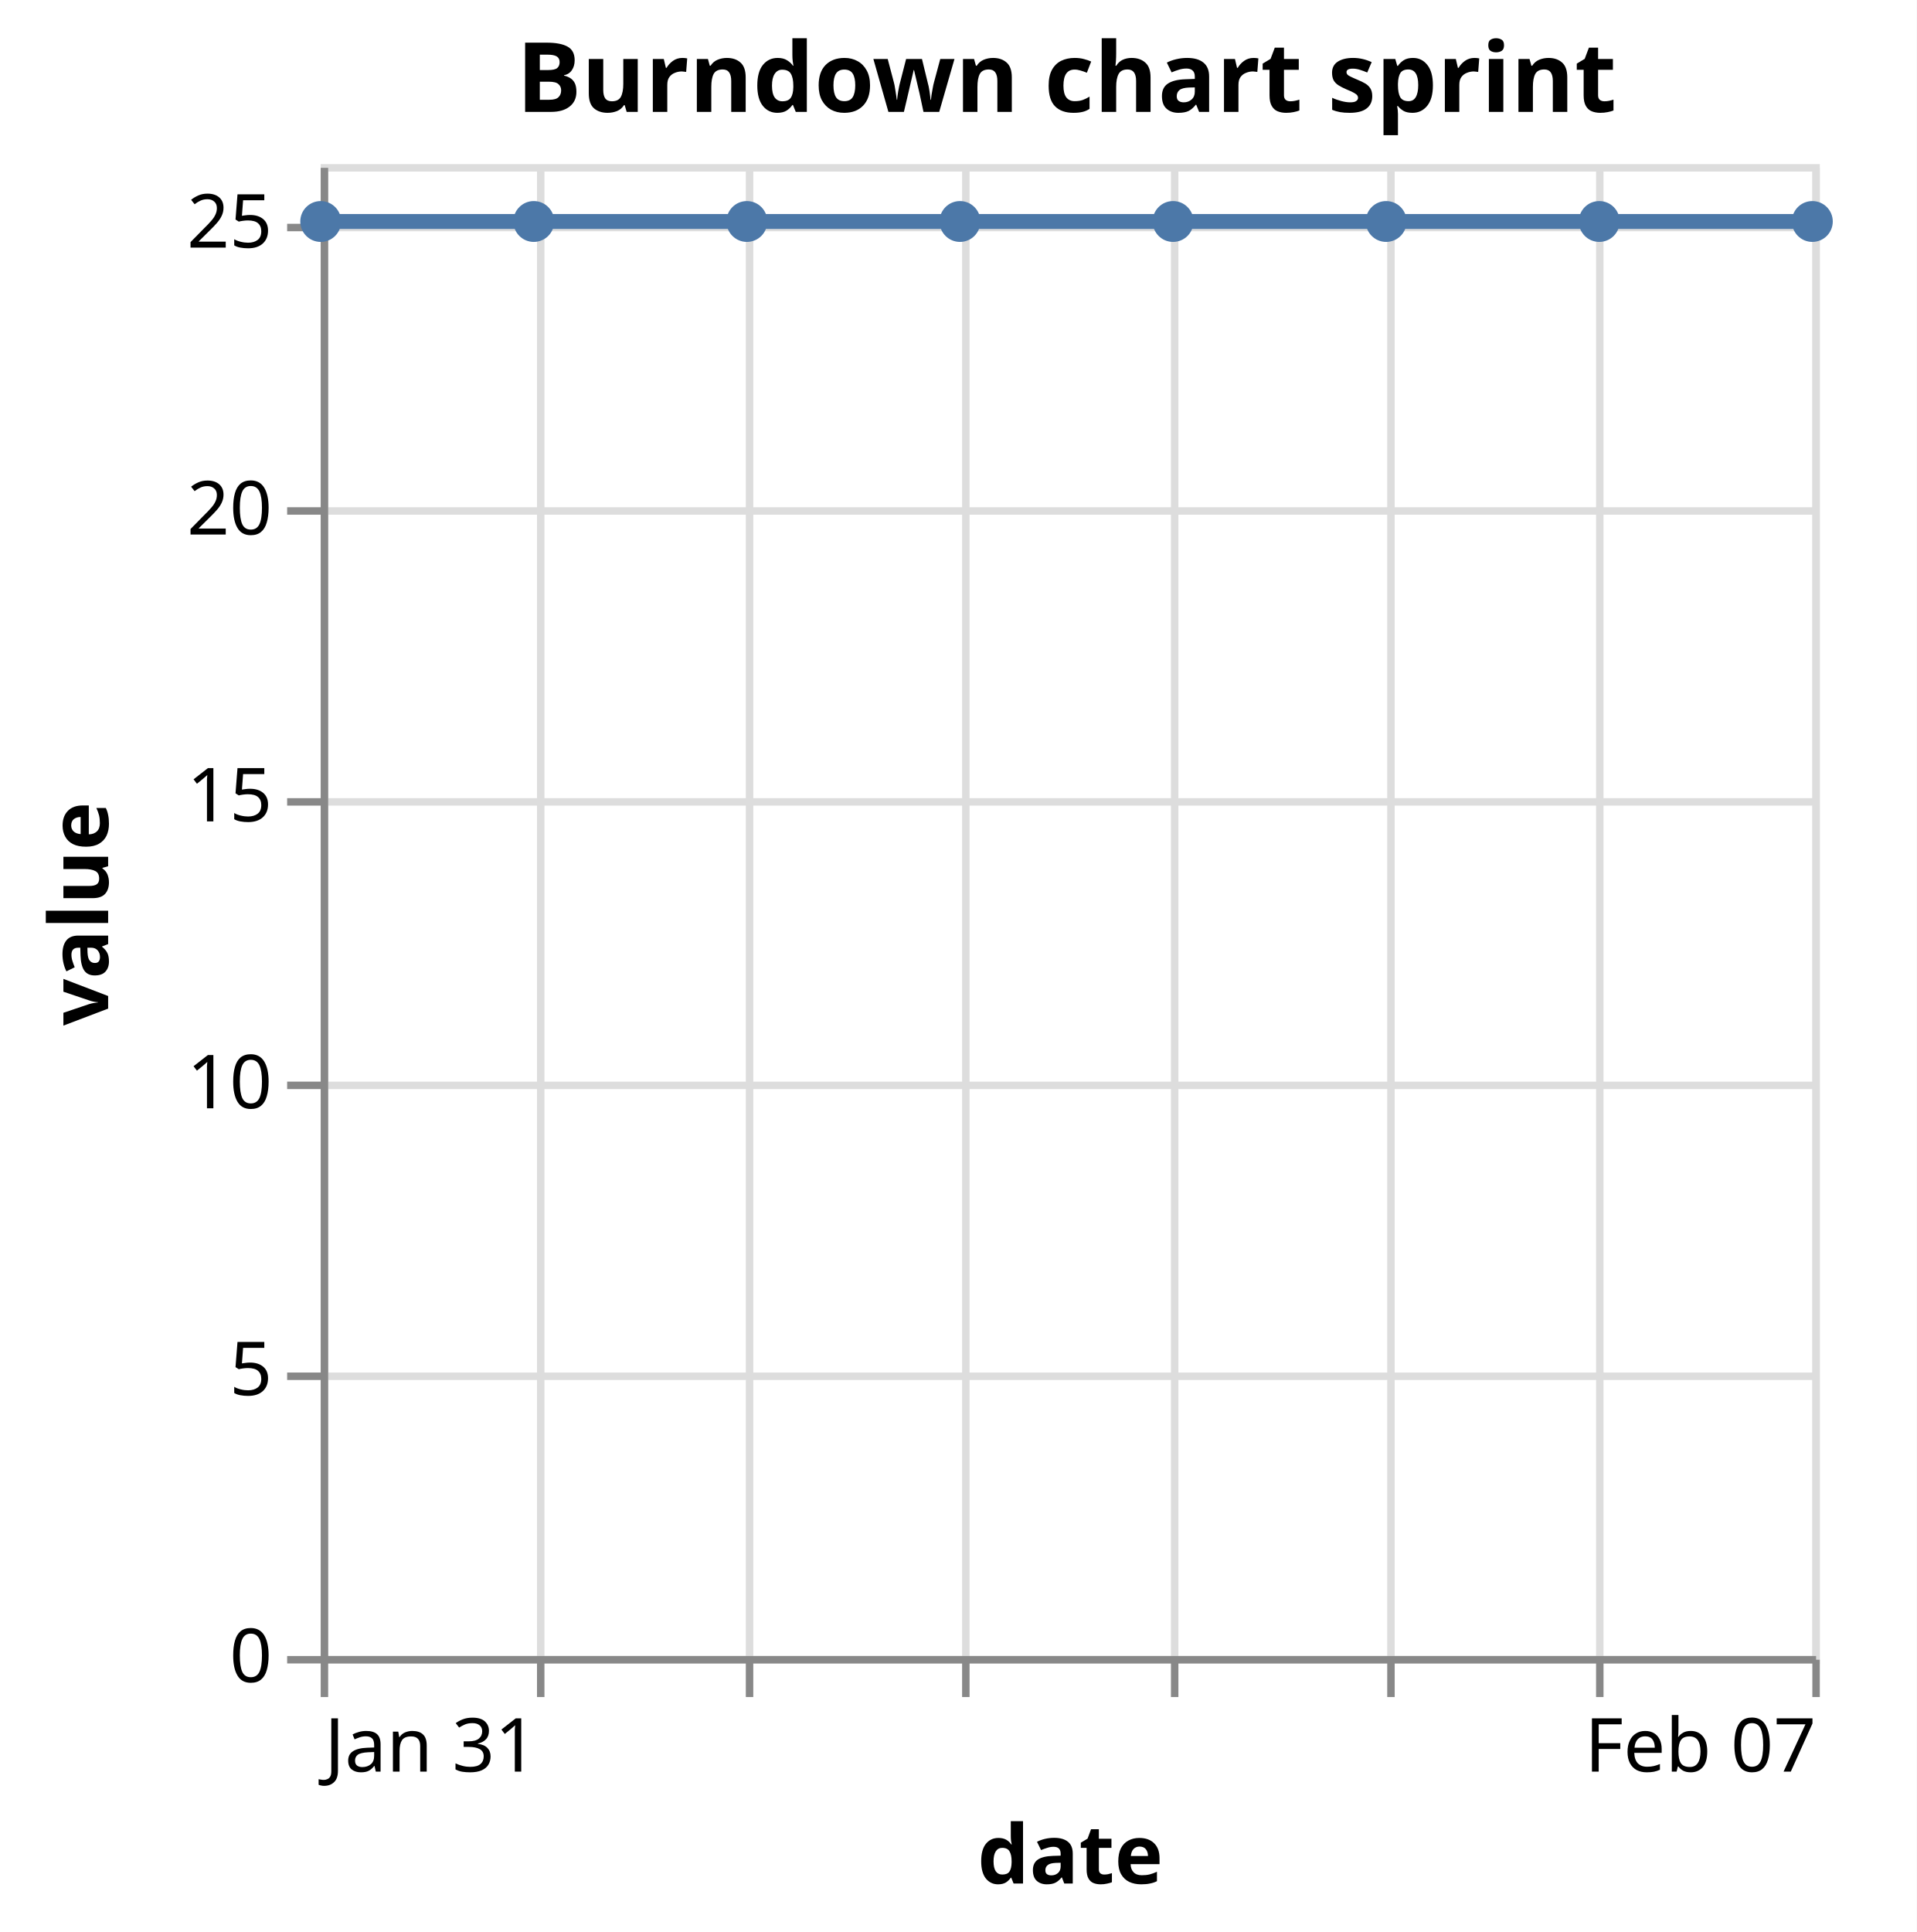
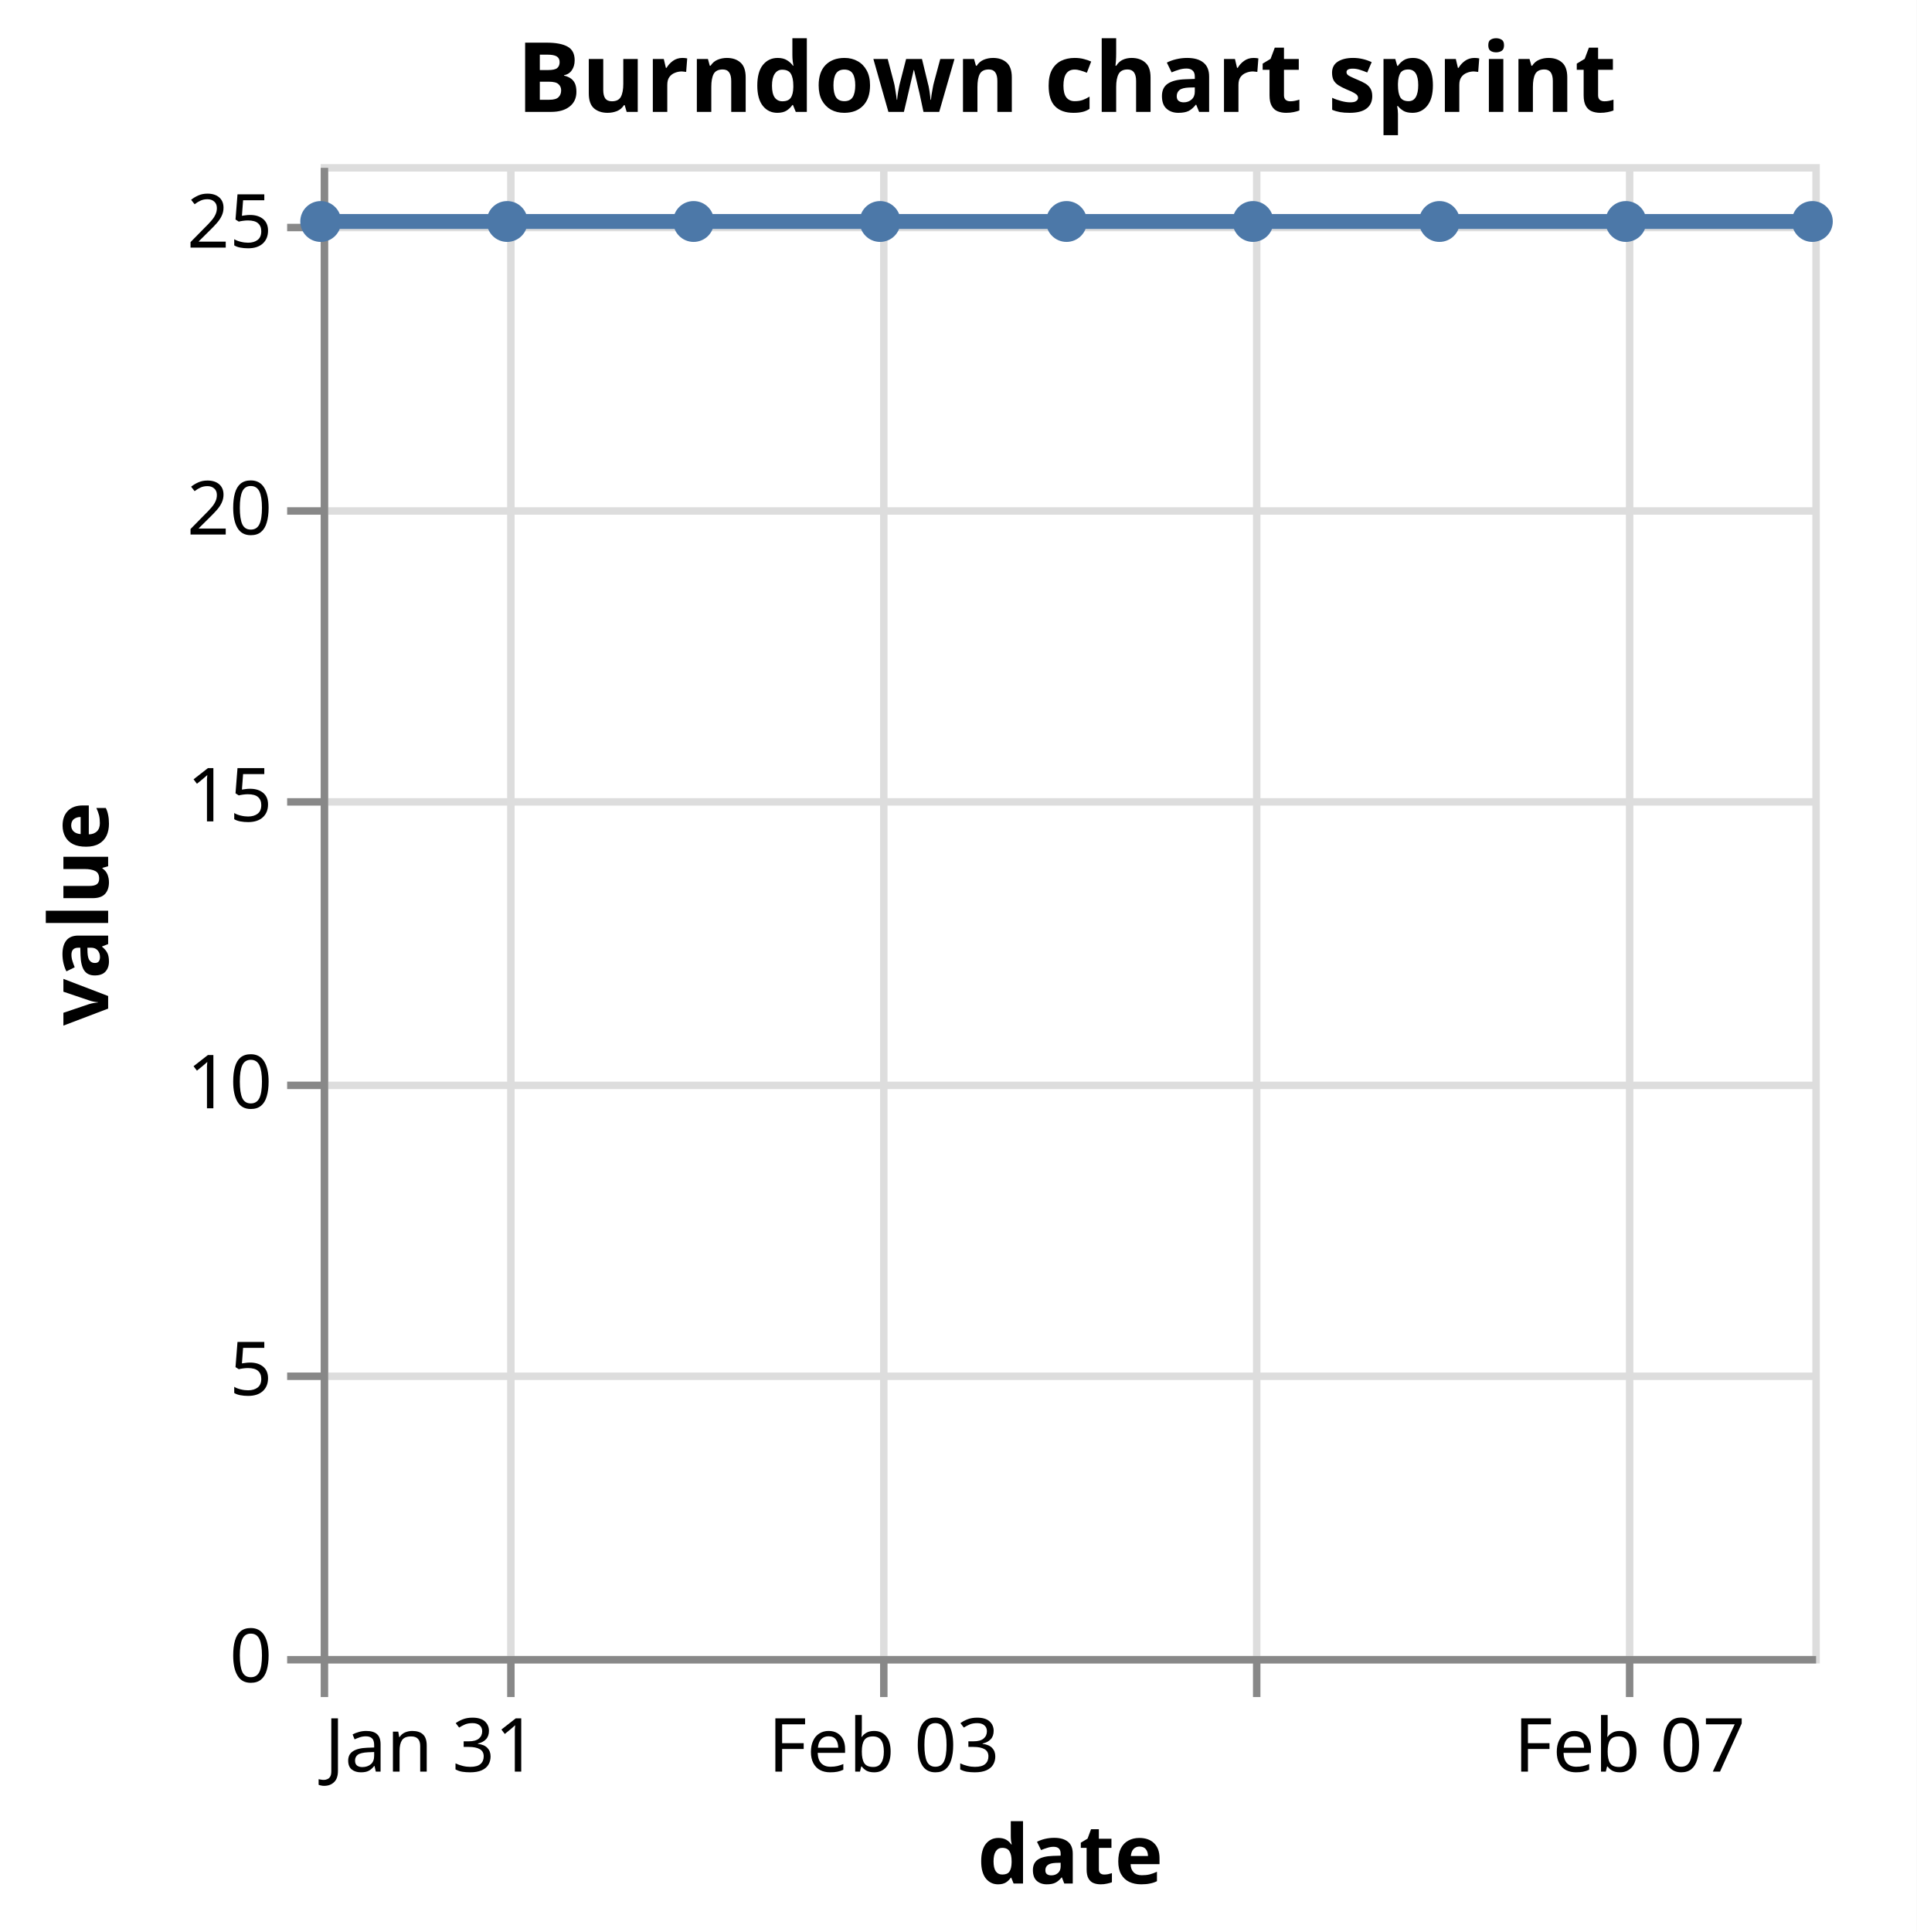
<svg xmlns="http://www.w3.org/2000/svg" version="1.1" class="marks" width="257" height="259" viewBox="0 0 257 259">
  <rect width="257" height="259" fill="white" />
  <g fill="none" stroke-miterlimit="10" transform="translate(43,22)">
    <g class="mark-group role-frame root" role="graphics-object" aria-roledescription="group mark container">
      <g transform="translate(0,0)">
        <path class="background" aria-hidden="true" d="M0.5,0.5h200v200h-200Z" stroke="#ddd" />
        <g>
          <g class="mark-group role-axis" aria-hidden="true">
            <g transform="translate(0.5,200.5)">
              <path class="background" aria-hidden="true" d="M0,0h0v0h0Z" pointer-events="none" />
              <g>
                <g class="mark-rule role-axis-grid" pointer-events="none">
                  <line transform="translate(0,-200)" x2="0" y2="200" stroke="#ddd" stroke-width="1" opacity="1" />
-                   <line transform="translate(29,-200)" x2="0" y2="200" stroke="#ddd" stroke-width="1" opacity="1" />
-                   <line transform="translate(57,-200)" x2="0" y2="200" stroke="#ddd" stroke-width="1" opacity="1" />
-                   <line transform="translate(86,-200)" x2="0" y2="200" stroke="#ddd" stroke-width="1" opacity="1" />
-                   <line transform="translate(114,-200)" x2="0" y2="200" stroke="#ddd" stroke-width="1" opacity="1" />
-                   <line transform="translate(143,-200)" x2="0" y2="200" stroke="#ddd" stroke-width="1" opacity="1" />
-                   <line transform="translate(171,-200)" x2="0" y2="200" stroke="#ddd" stroke-width="1" opacity="1" />
-                   <line transform="translate(200,-200)" x2="0" y2="200" stroke="#ddd" stroke-width="1" opacity="1" />
+                   <line transform="translate(25,-200)" x2="0" y2="200" stroke="#ddd" stroke-width="1" opacity="1" />
+                   <line transform="translate(75,-200)" x2="0" y2="200" stroke="#ddd" stroke-width="1" opacity="1" />
+                   <line transform="translate(125,-200)" x2="0" y2="200" stroke="#ddd" stroke-width="1" opacity="1" />
+                   <line transform="translate(175,-200)" x2="0" y2="200" stroke="#ddd" stroke-width="1" opacity="1" />
                </g>
              </g>
              <path class="foreground" aria-hidden="true" d="" pointer-events="none" display="none" />
            </g>
          </g>
          <g class="mark-group role-axis" aria-hidden="true">
            <g transform="translate(0.5,0.5)">
              <path class="background" aria-hidden="true" d="M0,0h0v0h0Z" pointer-events="none" />
              <g>
                <g class="mark-rule role-axis-grid" pointer-events="none">
                  <line transform="translate(0,200)" x2="200" y2="0" stroke="#ddd" stroke-width="1" opacity="1" />
                  <line transform="translate(0,162)" x2="200" y2="0" stroke="#ddd" stroke-width="1" opacity="1" />
                  <line transform="translate(0,123)" x2="200" y2="0" stroke="#ddd" stroke-width="1" opacity="1" />
                  <line transform="translate(0,85)" x2="200" y2="0" stroke="#ddd" stroke-width="1" opacity="1" />
                  <line transform="translate(0,46)" x2="200" y2="0" stroke="#ddd" stroke-width="1" opacity="1" />
                  <line transform="translate(0,8)" x2="200" y2="0" stroke="#ddd" stroke-width="1" opacity="1" />
                </g>
              </g>
              <path class="foreground" aria-hidden="true" d="" pointer-events="none" display="none" />
            </g>
          </g>
-           <g class="mark-group role-axis" role="graphics-symbol" aria-roledescription="axis" aria-label="X-axis titled 'date' for a time scale with values from January 31 to February 07">
+           <g class="mark-group role-axis" role="graphics-symbol" aria-roledescription="axis" aria-label="X-axis titled 'date' for a time scale with values from January 31 to February 08">
            <g transform="translate(0.5,200.5)">
              <path class="background" aria-hidden="true" d="M0,0h0v0h0Z" pointer-events="none" />
              <g>
                <g class="mark-rule role-axis-tick" pointer-events="none">
                  <line transform="translate(0,0)" x2="0" y2="5" stroke="#888" stroke-width="1" opacity="1" />
-                   <line transform="translate(29,0)" x2="0" y2="5" stroke="#888" stroke-width="1" opacity="1" />
-                   <line transform="translate(57,0)" x2="0" y2="5" stroke="#888" stroke-width="1" opacity="1" />
-                   <line transform="translate(86,0)" x2="0" y2="5" stroke="#888" stroke-width="1" opacity="1" />
-                   <line transform="translate(114,0)" x2="0" y2="5" stroke="#888" stroke-width="1" opacity="1" />
-                   <line transform="translate(143,0)" x2="0" y2="5" stroke="#888" stroke-width="1" opacity="1" />
-                   <line transform="translate(171,0)" x2="0" y2="5" stroke="#888" stroke-width="1" opacity="1" />
-                   <line transform="translate(200,0)" x2="0" y2="5" stroke="#888" stroke-width="1" opacity="1" />
+                   <line transform="translate(25,0)" x2="0" y2="5" stroke="#888" stroke-width="1" opacity="1" />
+                   <line transform="translate(75,0)" x2="0" y2="5" stroke="#888" stroke-width="1" opacity="1" />
+                   <line transform="translate(125,0)" x2="0" y2="5" stroke="#888" stroke-width="1" opacity="1" />
+                   <line transform="translate(175,0)" x2="0" y2="5" stroke="#888" stroke-width="1" opacity="1" />
                </g>
                <g class="mark-text role-axis-label" pointer-events="none">
                  <text text-anchor="start" transform="translate(0,15)" font-family="sans-serif" font-size="10px" fill="#000" opacity="1">Jan 31</text>
-                   <text text-anchor="middle" transform="translate(28.57143,15)" font-family="sans-serif" font-size="10px" fill="#000" opacity="0">Feb 01</text>
-                   <text text-anchor="middle" transform="translate(57.14286,15)" font-family="sans-serif" font-size="10px" fill="#000" opacity="0">Feb 02</text>
-                   <text text-anchor="middle" transform="translate(85.71429,15)" font-family="sans-serif" font-size="10px" fill="#000" opacity="0">Feb 03</text>
-                   <text text-anchor="middle" transform="translate(114.2857,15)" font-family="sans-serif" font-size="10px" fill="#000" opacity="0">Feb 04</text>
-                   <text text-anchor="middle" transform="translate(142.8571,15)" font-family="sans-serif" font-size="10px" fill="#000" opacity="0">Feb 05</text>
-                   <text text-anchor="middle" transform="translate(171.4286,15)" font-family="sans-serif" font-size="10px" fill="#000" opacity="0">Feb 06</text>
-                   <text text-anchor="end" transform="translate(200,15)" font-family="sans-serif" font-size="10px" fill="#000" opacity="1">Feb 07</text>
+                   <text text-anchor="middle" transform="translate(25,15)" font-family="sans-serif" font-size="10px" fill="#000" opacity="0">Feb 01</text>
+                   <text text-anchor="middle" transform="translate(75,15)" font-family="sans-serif" font-size="10px" fill="#000" opacity="1">Feb 03</text>
+                   <text text-anchor="middle" transform="translate(125,15)" font-family="sans-serif" font-size="10px" fill="#000" opacity="0">Feb 05</text>
+                   <text text-anchor="middle" transform="translate(175,15)" font-family="sans-serif" font-size="10px" fill="#000" opacity="1">Feb 07</text>
                </g>
                <g class="mark-rule role-axis-domain" pointer-events="none">
                  <line transform="translate(0,0)" x2="200" y2="0" stroke="#888" stroke-width="1" opacity="1" />
                </g>
                <g class="mark-text role-axis-title" pointer-events="none">
                  <text text-anchor="middle" transform="translate(100,30)" font-family="sans-serif" font-size="11px" font-weight="bold" fill="#000" opacity="1">date</text>
                </g>
              </g>
              <path class="foreground" aria-hidden="true" d="" pointer-events="none" display="none" />
            </g>
          </g>
          <g class="mark-group role-axis" role="graphics-symbol" aria-roledescription="axis" aria-label="Y-axis titled 'value' for a linear scale with values from 0 to 26">
            <g transform="translate(0.5,0.5)">
              <path class="background" aria-hidden="true" d="M0,0h0v0h0Z" pointer-events="none" />
              <g>
                <g class="mark-rule role-axis-tick" pointer-events="none">
                  <line transform="translate(0,200)" x2="-5" y2="0" stroke="#888" stroke-width="1" opacity="1" />
                  <line transform="translate(0,162)" x2="-5" y2="0" stroke="#888" stroke-width="1" opacity="1" />
                  <line transform="translate(0,123)" x2="-5" y2="0" stroke="#888" stroke-width="1" opacity="1" />
                  <line transform="translate(0,85)" x2="-5" y2="0" stroke="#888" stroke-width="1" opacity="1" />
                  <line transform="translate(0,46)" x2="-5" y2="0" stroke="#888" stroke-width="1" opacity="1" />
                  <line transform="translate(0,8)" x2="-5" y2="0" stroke="#888" stroke-width="1" opacity="1" />
                </g>
                <g class="mark-text role-axis-label" pointer-events="none">
                  <text text-anchor="end" transform="translate(-7,203)" font-family="sans-serif" font-size="10px" fill="#000" opacity="1">0</text>
                  <text text-anchor="end" transform="translate(-7,164.5385)" font-family="sans-serif" font-size="10px" fill="#000" opacity="1">5</text>
                  <text text-anchor="end" transform="translate(-7,126.0769)" font-family="sans-serif" font-size="10px" fill="#000" opacity="1">10</text>
                  <text text-anchor="end" transform="translate(-7,87.61538)" font-family="sans-serif" font-size="10px" fill="#000" opacity="1">15</text>
                  <text text-anchor="end" transform="translate(-7,49.15385)" font-family="sans-serif" font-size="10px" fill="#000" opacity="1">20</text>
                  <text text-anchor="end" transform="translate(-7,10.69231)" font-family="sans-serif" font-size="10px" fill="#000" opacity="1">25</text>
                </g>
                <g class="mark-rule role-axis-domain" pointer-events="none">
                  <line transform="translate(0,200)" x2="0" y2="-200" stroke="#888" stroke-width="1" opacity="1" />
                </g>
                <g class="mark-text role-axis-title" pointer-events="none">
                  <text text-anchor="middle" transform="translate(-27,100) rotate(-90) translate(0,-2)" font-family="sans-serif" font-size="11px" font-weight="bold" fill="#000" opacity="1">value</text>
                </g>
              </g>
              <path class="foreground" aria-hidden="true" d="" pointer-events="none" display="none" />
            </g>
          </g>
          <g class="mark-line role-mark layer_0_layer_0_marks" role="graphics-object" aria-roledescription="line mark container">
-             <path aria-label="date: Jan 31; value: 25" role="graphics-symbol" aria-roledescription="line mark" d="M0,7.692L28.571,7.692L57.143,7.692L85.714,7.692L114.286,7.692L142.857,7.692L171.429,7.692L200,7.692" stroke="#4c78a8" stroke-width="2" />
+             <path aria-label="date: Jan 31; value: 25" role="graphics-symbol" aria-roledescription="line mark" d="M0,7.692L25,7.692L50,7.692L75,7.692L100,7.692L125,7.692L150,7.692L175,7.692L200,7.692" stroke="#4c78a8" stroke-width="2" />
          </g>
          <g class="mark-symbol role-mark layer_0_layer_1_marks" role="graphics-object" aria-roledescription="symbol mark container">
            <path aria-label="date: Jan 31; value: 25" role="graphics-symbol" aria-roledescription="point" transform="translate(0,7.692308)" d="M2.739,0A2.739,2.739,0,1,1,-2.739,0A2.739,2.739,0,1,1,2.739,0" fill="#4c78a8" stroke-width="2" opacity="1" />
-             <path aria-label="date: Feb 01; value: 25" role="graphics-symbol" aria-roledescription="point" transform="translate(28.57143,7.692308)" d="M2.739,0A2.739,2.739,0,1,1,-2.739,0A2.739,2.739,0,1,1,2.739,0" fill="#4c78a8" stroke-width="2" opacity="1" />
-             <path aria-label="date: Feb 02; value: 25" role="graphics-symbol" aria-roledescription="point" transform="translate(57.14286,7.692308)" d="M2.739,0A2.739,2.739,0,1,1,-2.739,0A2.739,2.739,0,1,1,2.739,0" fill="#4c78a8" stroke-width="2" opacity="1" />
-             <path aria-label="date: Feb 03; value: 25" role="graphics-symbol" aria-roledescription="point" transform="translate(85.71429,7.692308)" d="M2.739,0A2.739,2.739,0,1,1,-2.739,0A2.739,2.739,0,1,1,2.739,0" fill="#4c78a8" stroke-width="2" opacity="1" />
-             <path aria-label="date: Feb 04; value: 25" role="graphics-symbol" aria-roledescription="point" transform="translate(114.2857,7.692308)" d="M2.739,0A2.739,2.739,0,1,1,-2.739,0A2.739,2.739,0,1,1,2.739,0" fill="#4c78a8" stroke-width="2" opacity="1" />
-             <path aria-label="date: Feb 05; value: 25" role="graphics-symbol" aria-roledescription="point" transform="translate(142.8571,7.692308)" d="M2.739,0A2.739,2.739,0,1,1,-2.739,0A2.739,2.739,0,1,1,2.739,0" fill="#4c78a8" stroke-width="2" opacity="1" />
-             <path aria-label="date: Feb 06; value: 25" role="graphics-symbol" aria-roledescription="point" transform="translate(171.4286,7.692308)" d="M2.739,0A2.739,2.739,0,1,1,-2.739,0A2.739,2.739,0,1,1,2.739,0" fill="#4c78a8" stroke-width="2" opacity="1" />
-             <path aria-label="date: Feb 07; value: 25" role="graphics-symbol" aria-roledescription="point" transform="translate(200,7.692308)" d="M2.739,0A2.739,2.739,0,1,1,-2.739,0A2.739,2.739,0,1,1,2.739,0" fill="#4c78a8" stroke-width="2" opacity="1" />
+             <path aria-label="date: Feb 01; value: 25" role="graphics-symbol" aria-roledescription="point" transform="translate(25,7.692308)" d="M2.739,0A2.739,2.739,0,1,1,-2.739,0A2.739,2.739,0,1,1,2.739,0" fill="#4c78a8" stroke-width="2" opacity="1" />
+             <path aria-label="date: Feb 02; value: 25" role="graphics-symbol" aria-roledescription="point" transform="translate(50,7.692308)" d="M2.739,0A2.739,2.739,0,1,1,-2.739,0A2.739,2.739,0,1,1,2.739,0" fill="#4c78a8" stroke-width="2" opacity="1" />
+             <path aria-label="date: Feb 03; value: 25" role="graphics-symbol" aria-roledescription="point" transform="translate(75,7.692308)" d="M2.739,0A2.739,2.739,0,1,1,-2.739,0A2.739,2.739,0,1,1,2.739,0" fill="#4c78a8" stroke-width="2" opacity="1" />
+             <path aria-label="date: Feb 04; value: 25" role="graphics-symbol" aria-roledescription="point" transform="translate(100,7.692308)" d="M2.739,0A2.739,2.739,0,1,1,-2.739,0A2.739,2.739,0,1,1,2.739,0" fill="#4c78a8" stroke-width="2" opacity="1" />
+             <path aria-label="date: Feb 05; value: 25" role="graphics-symbol" aria-roledescription="point" transform="translate(125,7.692308)" d="M2.739,0A2.739,2.739,0,1,1,-2.739,0A2.739,2.739,0,1,1,2.739,0" fill="#4c78a8" stroke-width="2" opacity="1" />
+             <path aria-label="date: Feb 06; value: 25" role="graphics-symbol" aria-roledescription="point" transform="translate(150,7.692308)" d="M2.739,0A2.739,2.739,0,1,1,-2.739,0A2.739,2.739,0,1,1,2.739,0" fill="#4c78a8" stroke-width="2" opacity="1" />
+             <path aria-label="date: Feb 07; value: 25" role="graphics-symbol" aria-roledescription="point" transform="translate(175,7.692308)" d="M2.739,0A2.739,2.739,0,1,1,-2.739,0A2.739,2.739,0,1,1,2.739,0" fill="#4c78a8" stroke-width="2" opacity="1" />
+             <path aria-label="date: Feb 08; value: 25" role="graphics-symbol" aria-roledescription="point" transform="translate(200,7.692308)" d="M2.739,0A2.739,2.739,0,1,1,-2.739,0A2.739,2.739,0,1,1,2.739,0" fill="#4c78a8" stroke-width="2" opacity="1" />
          </g>
          <g class="mark-group role-title">
            <g transform="translate(100,-17)">
              <path class="background" aria-hidden="true" d="M0,0h0v0h0Z" pointer-events="none" />
              <g>
                <g class="mark-text role-title-text" role="graphics-symbol" aria-roledescription="title" aria-label="Title text 'Burndown chart sprint'" pointer-events="none">
                  <text text-anchor="middle" transform="translate(0,10)" font-family="sans-serif" font-size="13px" font-weight="bold" fill="#000" opacity="1">Burndown chart sprint</text>
                </g>
              </g>
              <path class="foreground" aria-hidden="true" d="" pointer-events="none" display="none" />
            </g>
          </g>
        </g>
        <path class="foreground" aria-hidden="true" d="" display="none" />
      </g>
    </g>
  </g>
</svg>
